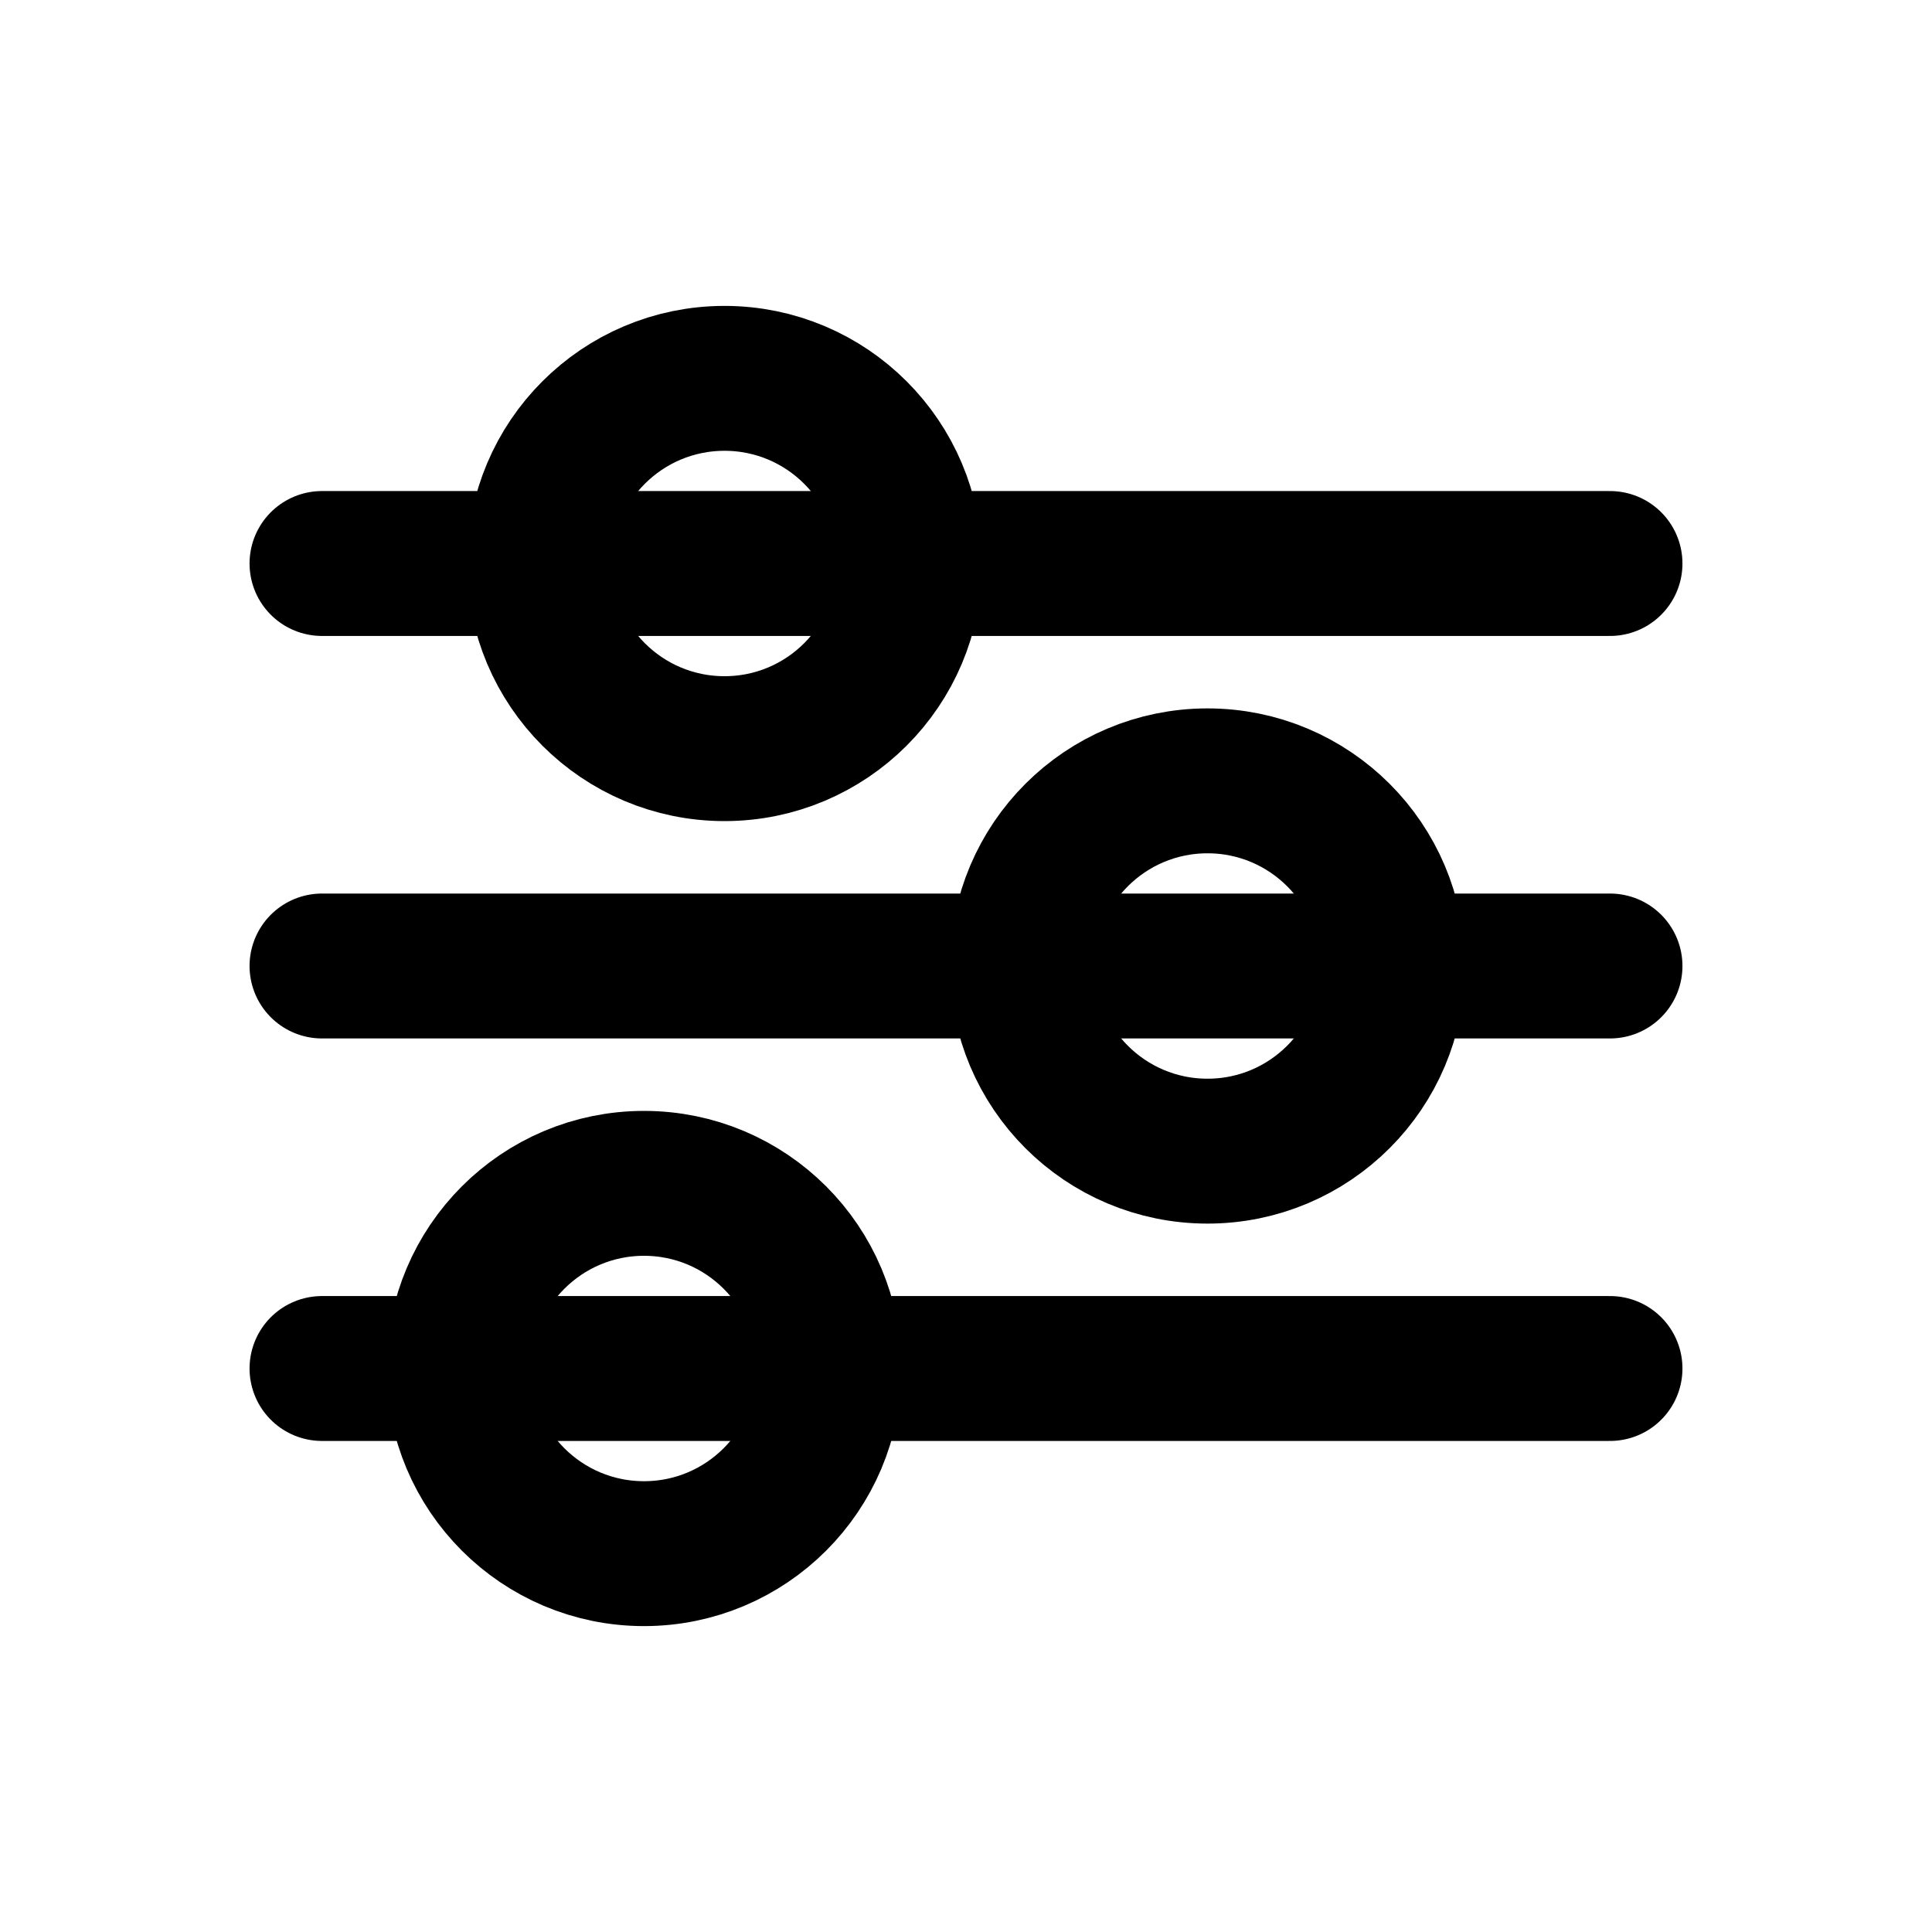
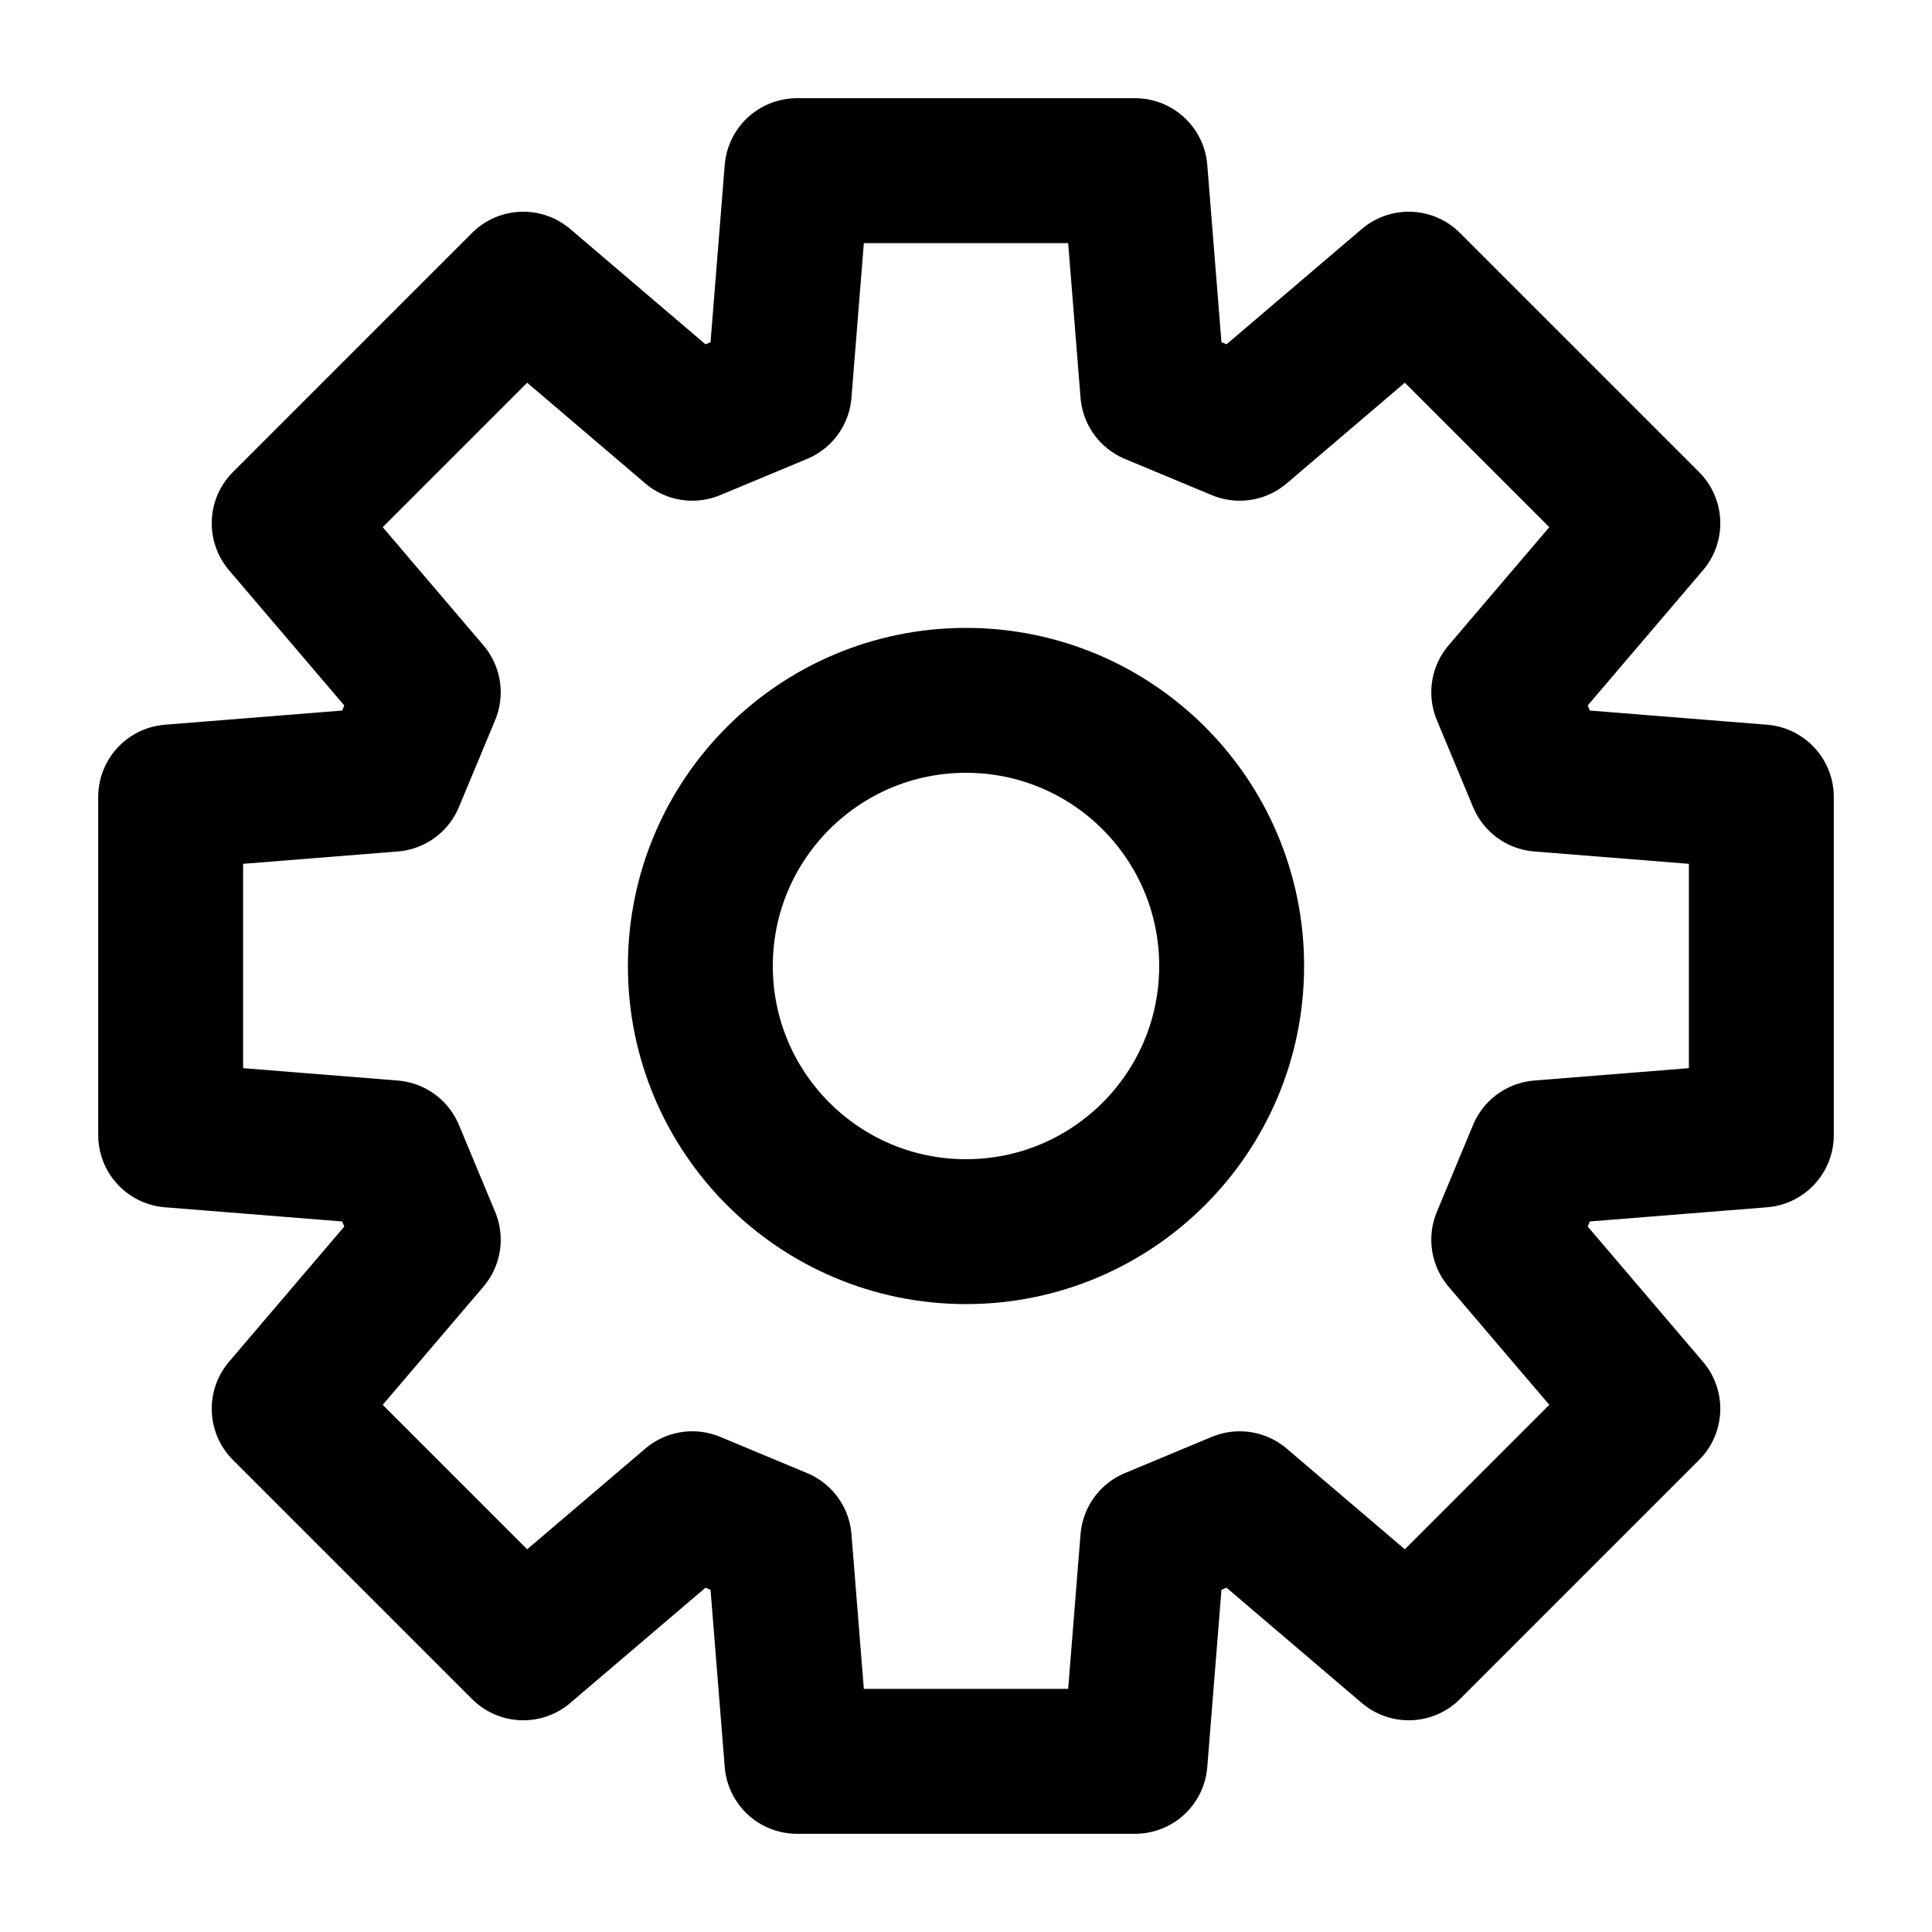
<svg xmlns="http://www.w3.org/2000/svg" viewBox="0 0 24 24">
-   <path d="M4 7h16M4 12h16M4 17h16" stroke="#000" stroke-width="1.8" fill="none" stroke-linecap="round" />
-   <circle cx="9" cy="7" r="2.3" stroke="#000" stroke-width="1.8" fill="none" />
-   <circle cx="15" cy="12" r="2.3" stroke="#000" stroke-width="1.8" fill="none" />
-   <circle cx="8" cy="17" r="2.3" stroke="#000" stroke-width="1.8" fill="none" />
+   <path d="M9.68 4.87 L9.90 2.12 L14.10 2.12 L14.32 4.87 L15.40 5.32 L17.50 3.53 L20.47 6.50 L18.68 8.60 L19.13 9.68 L21.88 9.90 L21.88 14.10 L19.13 14.32 L18.68 15.40 L20.47 17.50 L17.50 20.47 L15.40 18.68 L14.32 19.13 L14.10 21.88 L9.90 21.88 L9.68 19.13 L8.60 18.68 L6.50 20.47 L3.53 17.50 L5.32 15.40 L4.87 14.32 L2.12 14.10 L2.12 9.90 L4.87 9.68 L5.32 8.60 L3.53 6.50 L6.50 3.53 L8.60 5.32 Z" stroke="#000" stroke-width="1.8" fill="none" stroke-linejoin="round" />
+   <circle cx="12" cy="12" r="3.3" stroke="#000" stroke-width="1.8" fill="none" />
</svg>
